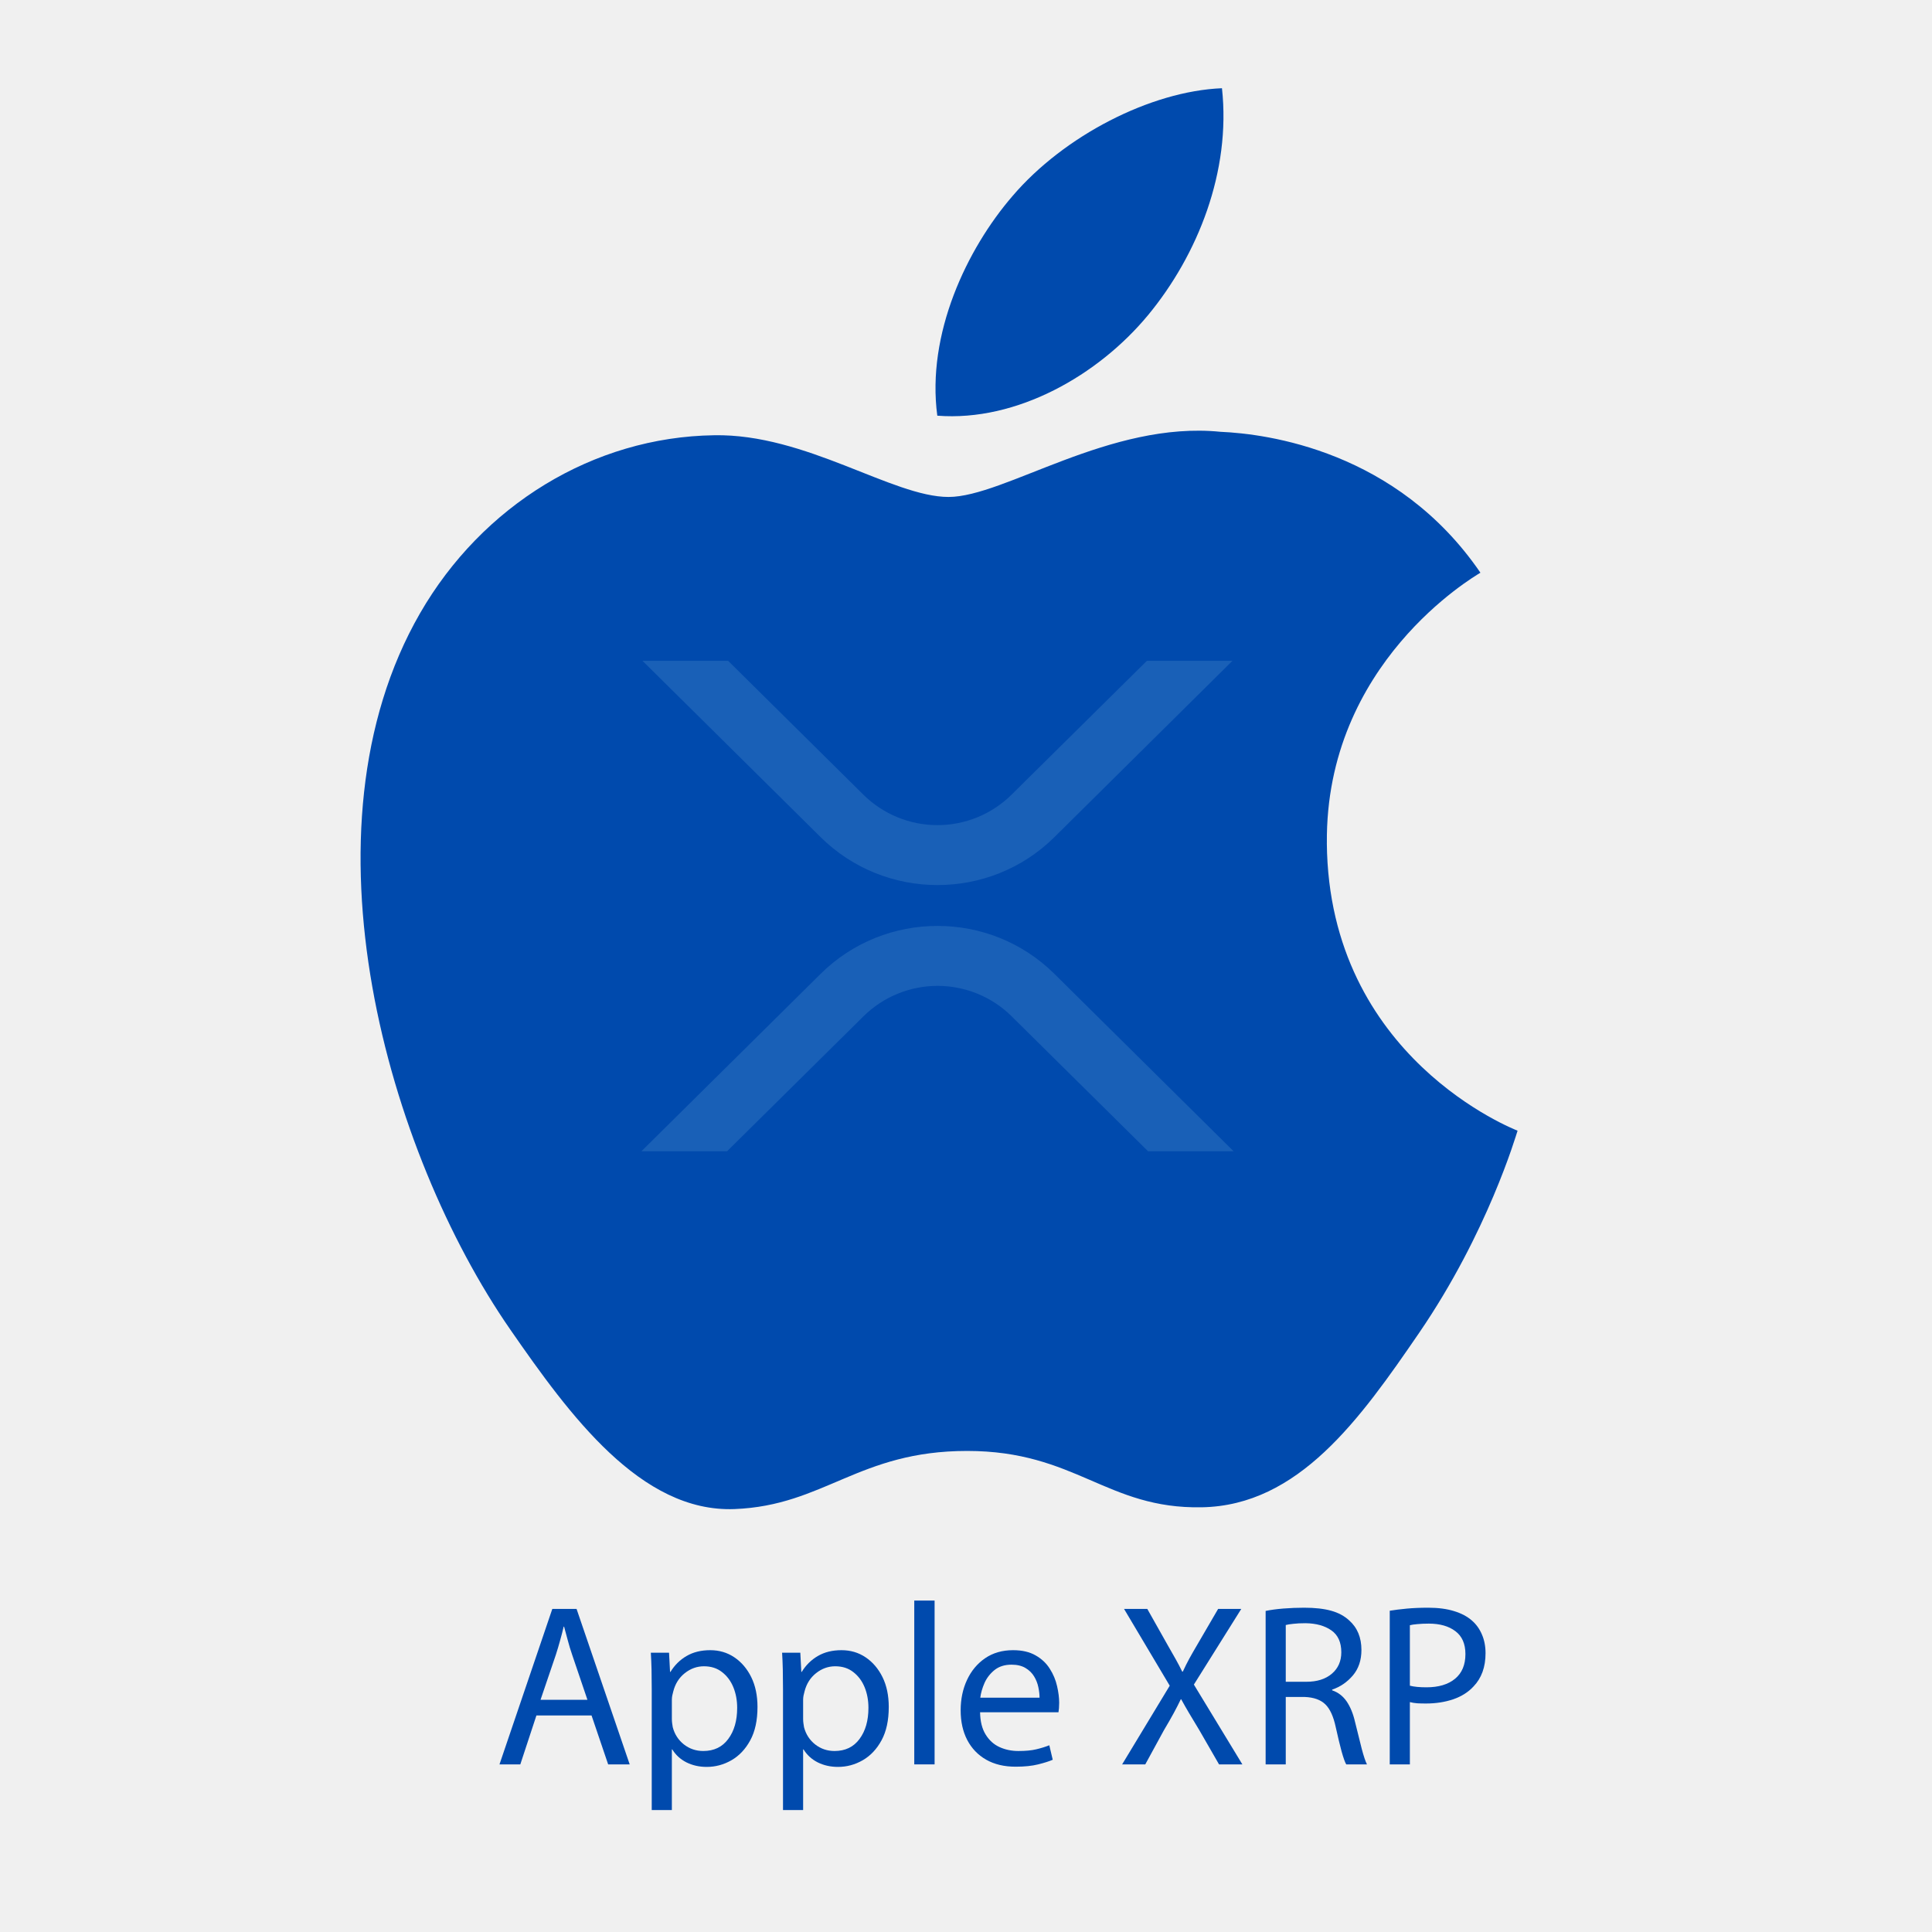
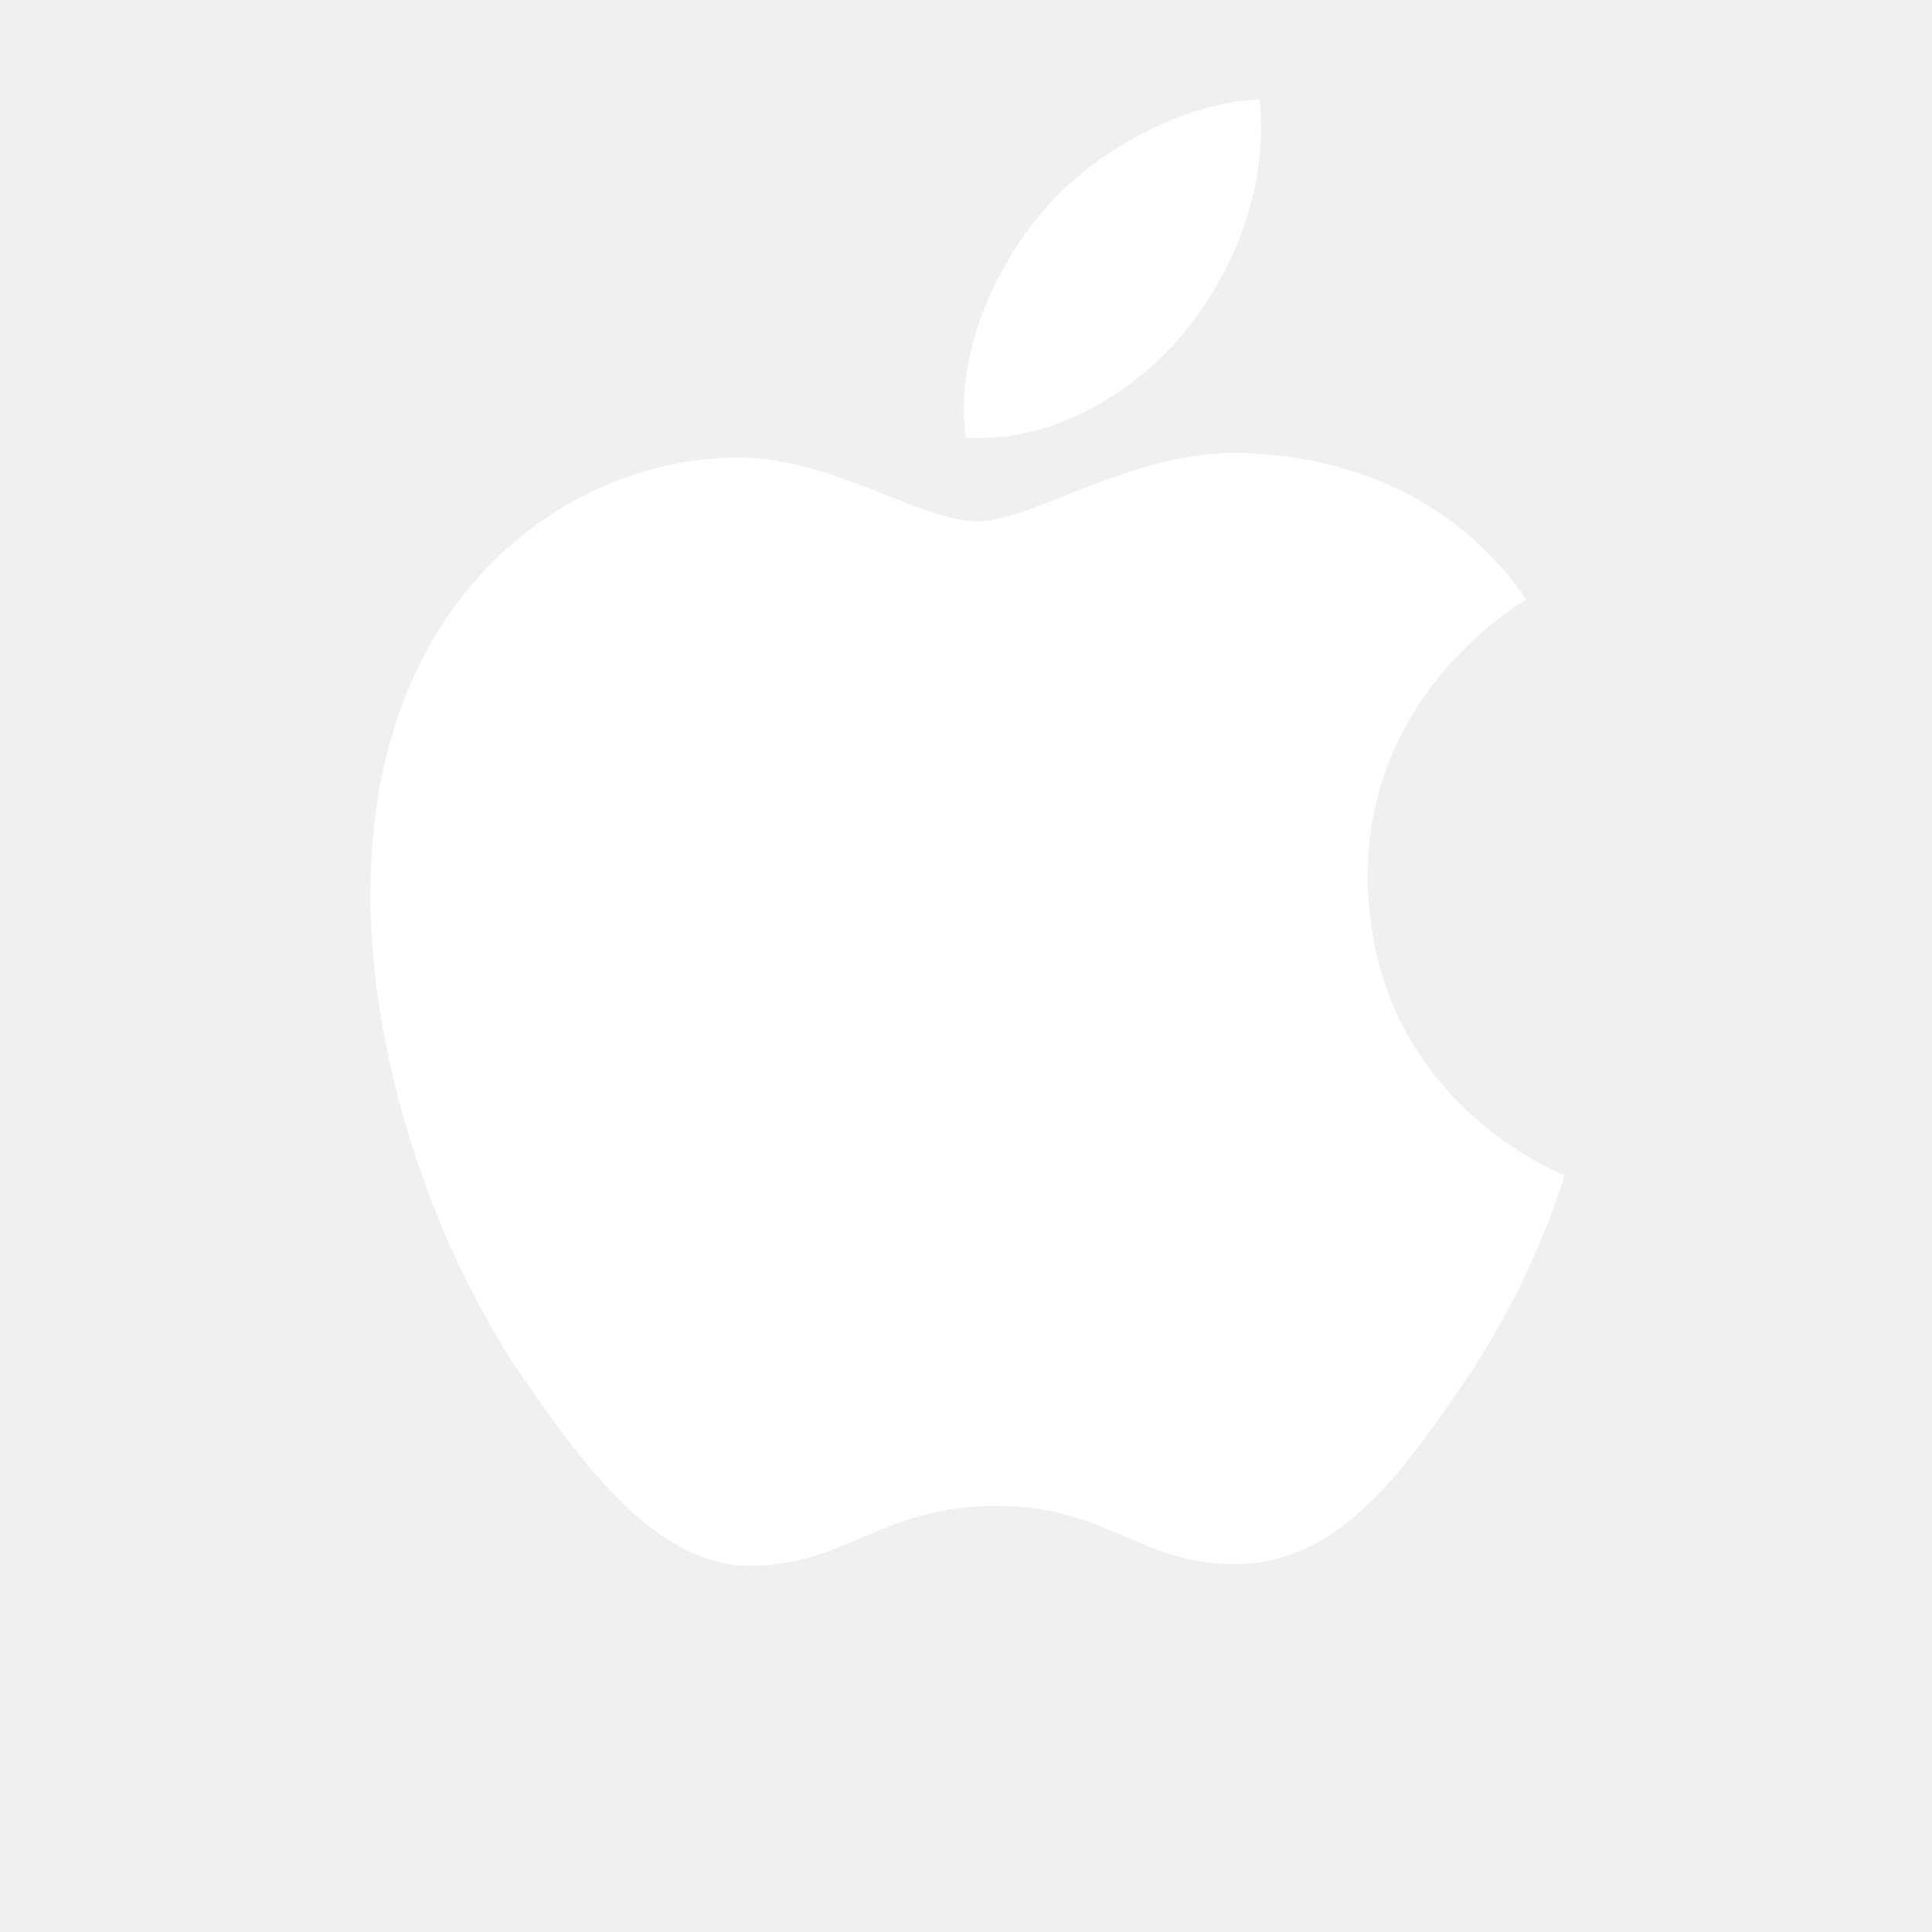
<svg xmlns="http://www.w3.org/2000/svg" width="400" zoomAndPan="magnify" viewBox="0 0 300 300" height="400" preserveAspectRatio="xMidYMid meet" version="1.0">
  <defs>
-     <filter x="0%" y="0%" width="100%" height="100%" id="fcf8eda355">
-       <feColorMatrix values="0 0 0 0 1 0 0 0 0 1 0 0 0 0 1 0 0 0 1 0" color-interpolation-filters="sRGB" />
-     </filter>
-     <g />
-     <clipPath id="ad7c6c9852">
-       <path d="M 55 66 L 236 66 L 236 234.902 L 55 234.902 Z M 55 66 " clip-rule="nonzero" />
+     <clipPath id="ee0b5488fd">
+       <path d="M 57 70 L 243 70 L 243 243.379 L 57 243.379 Z M 57 70 " clip-rule="nonzero" />
    </clipPath>
-     <clipPath id="b778c6ead9">
-       <path d="M 145 13.652 L 190 13.652 L 190 65 L 145 65 Z M 145 13.652 " clip-rule="nonzero" />
-     </clipPath>
-     <mask id="e95e19d88e">
-       <g filter="url(#fcf8eda355)">
-         <rect x="-30" width="360" fill="#000000" y="-30" height="360" fill-opacity="0.14" />
-       </g>
-     </mask>
-     <clipPath id="57fed690bd">
-       <path d="M 0.547 0.609 L 92.762 0.609 L 92.762 36 L 0.547 36 Z M 0.547 0.609 " clip-rule="nonzero" />
-     </clipPath>
-     <clipPath id="bdfb64ad56">
-       <path d="M 0.547 41 L 92.762 41 L 92.762 76.801 L 0.547 76.801 Z M 0.547 41 " clip-rule="nonzero" />
-     </clipPath>
-     <clipPath id="e32903d2e0">
-       <rect x="0" width="93" y="0" height="77" />
+     <clipPath id="449f9046cf">
+       <path d="M 149 15.379 L 196 15.379 L 196 69 L 149 69 Z M 149 15.379 " clip-rule="nonzero" />
    </clipPath>
  </defs>
-   <g clip-path="url(#ad7c6c9852)">
-     <path fill="#004aad" d="M 206.035 130.926 C 205.773 102.996 228.84 89.578 229.879 88.93 C 216.906 69.961 196.723 67.363 189.527 67.051 C 172.34 65.312 155.996 77.168 147.285 77.168 C 138.578 77.168 125.121 67.312 110.875 67.586 C 92.137 67.855 74.879 78.473 65.219 95.234 C 45.77 129.004 60.25 179.02 79.207 206.41 C 88.477 219.801 99.52 234.871 114.039 234.328 C 128.016 233.785 133.297 225.301 150.18 225.301 C 167.062 225.301 171.824 234.328 186.602 234.051 C 201.641 233.789 211.164 220.398 220.367 206.961 C 231.008 191.406 235.387 176.352 235.648 175.574 C 235.32 175.422 206.328 164.316 206.031 130.934 " fill-opacity="1" fill-rule="nonzero" />
+   <g clip-path="url(#ee0b5488fd)">
+     <path fill="#ffffff" d="M 212.395 136.426 C 212.125 107.598 235.93 93.754 237 93.082 C 223.613 73.504 202.781 70.824 195.355 70.5 C 177.617 68.707 160.746 80.945 151.758 80.945 C 142.77 80.945 128.879 70.77 114.18 71.051 C 94.84 71.332 77.027 82.289 67.055 99.59 C 46.98 134.445 61.926 186.066 81.492 214.336 C 91.059 228.156 102.457 243.711 117.441 243.148 C 131.867 242.59 137.32 233.832 154.746 233.832 C 172.172 233.832 177.086 243.148 192.332 242.863 C 207.859 242.594 217.688 228.773 227.184 214.902 C 238.168 198.848 242.688 183.309 242.957 182.508 C 242.621 182.352 212.699 170.891 212.391 136.434 " fill-opacity="1" fill-rule="nonzero" />
  </g>
-   <g clip-path="url(#b778c6ead9)">
-     <path fill="#004aad" d="M 178.27 48.934 C 185.98 39.598 191.164 26.629 189.746 13.699 C 178.648 14.152 165.211 21.098 157.242 30.418 C 150.102 38.68 143.852 51.879 145.543 64.547 C 157.914 65.508 170.562 58.254 178.27 48.93 " fill-opacity="1" fill-rule="nonzero" />
-   </g>
-   <g mask="url(#e95e19d88e)">
-     <g transform="matrix(1, 0, 0, 1, 99, 102)">
-       <g clip-path="url(#e32903d2e0)">
-         <g clip-path="url(#57fed690bd)">
-           <path fill="#b7e6f5" d="M 79.09 0.609 L 92.379 0.609 L 64.719 28 C 54.699 37.91 38.461 37.91 28.434 28 L 0.762 0.609 L 14.062 0.609 L 35.082 21.414 C 35.84 22.164 36.66 22.828 37.551 23.414 C 38.438 24.004 39.375 24.496 40.359 24.902 C 41.344 25.305 42.359 25.609 43.406 25.816 C 44.449 26.023 45.504 26.125 46.566 26.125 C 47.633 26.125 48.688 26.023 49.73 25.816 C 50.777 25.609 51.789 25.305 52.777 24.902 C 53.762 24.496 54.699 24.004 55.586 23.414 C 56.473 22.828 57.297 22.164 58.055 21.414 Z M 79.09 0.609 " fill-opacity="1" fill-rule="nonzero" />
-         </g>
-         <g clip-path="url(#bdfb64ad56)">
-           <path fill="#b7e6f5" d="M 13.895 76.77 L 0.594 76.77 L 28.434 49.211 C 38.453 39.297 54.695 39.297 64.719 49.211 L 92.559 76.77 L 79.27 76.77 L 58.07 55.797 C 57.312 55.047 56.492 54.379 55.602 53.793 C 54.715 53.207 53.777 52.711 52.793 52.309 C 51.809 51.906 50.793 51.602 49.746 51.395 C 48.703 51.188 47.648 51.086 46.586 51.086 C 45.52 51.086 44.465 51.188 43.422 51.395 C 42.375 51.602 41.363 51.906 40.375 52.309 C 39.391 52.711 38.453 53.207 37.566 53.793 C 36.68 54.379 35.855 55.047 35.098 55.797 Z M 13.895 76.77 " fill-opacity="1" fill-rule="nonzero" />
-         </g>
-       </g>
-     </g>
-   </g>
-   <g fill="#004aad" fill-opacity="1">
-     <g transform="translate(76.66882, 273.9729)">
-       <g>
-         <path d="M 15.188 -7.594 L 6.625 -7.594 L 4.125 0 L 0.891 0 L 9.094 -24.141 L 12.859 -24.141 L 21.109 0 L 17.766 0 Z M 7.266 -10.031 L 14.547 -10.031 L 12.188 -16.984 C 11.914 -17.773 11.688 -18.531 11.5 -19.25 C 11.312 -19.977 11.117 -20.691 10.922 -21.391 L 10.859 -21.391 C 10.691 -20.672 10.504 -19.945 10.297 -19.219 C 10.098 -18.488 9.879 -17.754 9.641 -17.016 Z M 7.266 -10.031 " />
-       </g>
-     </g>
-   </g>
-   <g fill="#004aad" fill-opacity="1">
-     <g transform="translate(98.59218, 273.9729)">
-       <g>
-         <path d="M 2.609 7.094 L 2.609 -11.688 C 2.609 -12.801 2.598 -13.816 2.578 -14.734 C 2.555 -15.66 2.52 -16.531 2.469 -17.344 L 5.297 -17.344 L 5.453 -14.359 L 5.516 -14.359 C 6.16 -15.41 6.992 -16.234 8.016 -16.828 C 9.047 -17.43 10.27 -17.734 11.688 -17.734 C 13.094 -17.734 14.344 -17.363 15.438 -16.625 C 16.539 -15.883 17.414 -14.859 18.062 -13.547 C 18.707 -12.234 19.031 -10.691 19.031 -8.922 C 19.031 -6.836 18.656 -5.109 17.906 -3.734 C 17.164 -2.367 16.191 -1.336 14.984 -0.641 C 13.785 0.047 12.504 0.391 11.141 0.391 C 9.992 0.391 8.945 0.156 8 -0.312 C 7.062 -0.789 6.328 -1.461 5.797 -2.328 L 5.734 -2.328 L 5.734 7.094 Z M 5.734 -10.031 L 5.734 -7.062 C 5.734 -6.82 5.75 -6.594 5.781 -6.375 C 5.82 -6.164 5.852 -5.961 5.875 -5.766 C 6.164 -4.672 6.742 -3.781 7.609 -3.094 C 8.484 -2.414 9.484 -2.078 10.609 -2.078 C 12.273 -2.078 13.566 -2.695 14.484 -3.938 C 15.41 -5.176 15.875 -6.789 15.875 -8.781 C 15.875 -9.945 15.676 -11.016 15.281 -11.984 C 14.883 -12.953 14.301 -13.734 13.531 -14.328 C 12.77 -14.93 11.832 -15.234 10.719 -15.234 C 9.633 -15.234 8.645 -14.879 7.75 -14.172 C 6.852 -13.461 6.254 -12.516 5.953 -11.328 C 5.898 -11.129 5.848 -10.914 5.797 -10.688 C 5.754 -10.469 5.734 -10.25 5.734 -10.031 Z M 5.734 -10.031 " />
-       </g>
-     </g>
-   </g>
-   <g fill="#004aad" fill-opacity="1">
-     <g transform="translate(118.9752, 273.9729)">
-       <g>
-         <path d="M 2.609 7.094 L 2.609 -11.688 C 2.609 -12.801 2.598 -13.816 2.578 -14.734 C 2.555 -15.66 2.52 -16.531 2.469 -17.344 L 5.297 -17.344 L 5.453 -14.359 L 5.516 -14.359 C 6.16 -15.41 6.992 -16.234 8.016 -16.828 C 9.047 -17.43 10.27 -17.734 11.688 -17.734 C 13.094 -17.734 14.344 -17.363 15.438 -16.625 C 16.539 -15.883 17.414 -14.859 18.062 -13.547 C 18.707 -12.234 19.031 -10.691 19.031 -8.922 C 19.031 -6.836 18.656 -5.109 17.906 -3.734 C 17.164 -2.367 16.191 -1.336 14.984 -0.641 C 13.785 0.047 12.504 0.391 11.141 0.391 C 9.992 0.391 8.945 0.156 8 -0.312 C 7.062 -0.789 6.328 -1.461 5.797 -2.328 L 5.734 -2.328 L 5.734 7.094 Z M 5.734 -10.031 L 5.734 -7.062 C 5.734 -6.82 5.75 -6.594 5.781 -6.375 C 5.82 -6.164 5.852 -5.961 5.875 -5.766 C 6.164 -4.672 6.742 -3.781 7.609 -3.094 C 8.484 -2.414 9.484 -2.078 10.609 -2.078 C 12.273 -2.078 13.566 -2.695 14.484 -3.938 C 15.41 -5.176 15.875 -6.789 15.875 -8.781 C 15.875 -9.945 15.676 -11.016 15.281 -11.984 C 14.883 -12.953 14.301 -13.734 13.531 -14.328 C 12.77 -14.93 11.832 -15.234 10.719 -15.234 C 9.633 -15.234 8.645 -14.879 7.75 -14.172 C 6.852 -13.461 6.254 -12.516 5.953 -11.328 C 5.898 -11.129 5.848 -10.914 5.797 -10.688 C 5.754 -10.469 5.734 -10.25 5.734 -10.031 Z M 5.734 -10.031 " />
-       </g>
-     </g>
-   </g>
-   <g fill="#004aad" fill-opacity="1">
-     <g transform="translate(139.3581, 273.9729)">
-       <g>
-         <path d="M 2.609 0 L 2.609 -25.438 L 5.766 -25.438 L 5.766 0 Z M 2.609 0 " />
-       </g>
-     </g>
-   </g>
-   <g fill="#004aad" fill-opacity="1">
-     <g transform="translate(147.8122, 273.9729)">
-       <g>
-         <path d="M 16.547 -8.094 L 4.375 -8.094 C 4.395 -6.688 4.68 -5.535 5.234 -4.641 C 5.785 -3.742 6.504 -3.094 7.391 -2.688 C 8.285 -2.281 9.258 -2.078 10.312 -2.078 C 11.438 -2.078 12.367 -2.164 13.109 -2.344 C 13.848 -2.52 14.52 -2.727 15.125 -2.969 L 15.656 -0.719 C 15.102 -0.477 14.348 -0.238 13.391 0 C 12.441 0.238 11.273 0.359 9.891 0.359 C 8.117 0.359 6.594 -0.004 5.312 -0.734 C 4.039 -1.461 3.062 -2.484 2.375 -3.797 C 1.695 -5.109 1.359 -6.641 1.359 -8.391 C 1.359 -10.129 1.688 -11.703 2.344 -13.109 C 3 -14.523 3.938 -15.648 5.156 -16.484 C 6.375 -17.316 7.82 -17.734 9.5 -17.734 C 10.906 -17.734 12.07 -17.461 13 -16.922 C 13.938 -16.391 14.672 -15.695 15.203 -14.844 C 15.742 -14 16.117 -13.102 16.328 -12.156 C 16.547 -11.219 16.656 -10.352 16.656 -9.562 C 16.656 -9.25 16.645 -8.969 16.625 -8.719 C 16.602 -8.469 16.578 -8.258 16.547 -8.094 Z M 4.406 -10.359 L 13.609 -10.359 C 13.609 -10.859 13.547 -11.398 13.422 -11.984 C 13.305 -12.566 13.086 -13.125 12.766 -13.656 C 12.441 -14.195 11.992 -14.633 11.422 -14.969 C 10.848 -15.312 10.125 -15.484 9.25 -15.484 C 8.195 -15.484 7.32 -15.207 6.625 -14.656 C 5.938 -14.102 5.414 -13.43 5.062 -12.641 C 4.719 -11.859 4.5 -11.098 4.406 -10.359 Z M 4.406 -10.359 " />
-       </g>
-     </g>
-   </g>
-   <g fill="#004aad" fill-opacity="1">
-     <g transform="translate(165.7593, 273.9729)">
-       <g />
-     </g>
-   </g>
-   <g fill="#004aad" fill-opacity="1">
-     <g transform="translate(173.3537, 273.9729)">
-       <g>
-         <path d="M 19.562 0 L 15.938 0 L 12.859 -5.344 C 12.242 -6.363 11.719 -7.238 11.281 -7.969 C 10.852 -8.695 10.445 -9.41 10.062 -10.109 L 10 -10.109 C 9.664 -9.41 9.301 -8.695 8.906 -7.969 C 8.508 -7.238 8 -6.348 7.375 -5.297 L 4.484 0 L 0.891 0 L 8.281 -12.219 L 1.188 -24.141 L 4.797 -24.141 L 7.984 -18.484 C 8.441 -17.703 8.848 -16.988 9.203 -16.344 C 9.566 -15.695 9.906 -15.051 10.219 -14.406 L 10.312 -14.406 C 10.645 -15.125 10.977 -15.789 11.312 -16.406 C 11.656 -17.031 12.051 -17.723 12.5 -18.484 L 15.797 -24.141 L 19.391 -24.141 L 12.031 -12.391 Z M 19.562 0 " />
-       </g>
-     </g>
-   </g>
-   <g fill="#004aad" fill-opacity="1">
-     <g transform="translate(193.8083, 273.9729)">
-       <g>
-         <path d="M 2.719 0 L 2.719 -23.828 C 3.508 -23.992 4.438 -24.117 5.5 -24.203 C 6.562 -24.285 7.629 -24.328 8.703 -24.328 C 10.379 -24.328 11.773 -24.172 12.891 -23.859 C 14.016 -23.547 14.945 -23.047 15.688 -22.359 C 16.957 -21.234 17.594 -19.703 17.594 -17.766 C 17.594 -16.172 17.148 -14.852 16.266 -13.812 C 15.379 -12.77 14.305 -12.035 13.047 -11.609 L 13.047 -11.5 C 13.973 -11.188 14.723 -10.613 15.297 -9.781 C 15.867 -8.945 16.301 -7.895 16.594 -6.625 C 17 -4.957 17.348 -3.555 17.641 -2.422 C 17.941 -1.285 18.211 -0.477 18.453 0 L 15.234 0 C 15.035 -0.332 14.797 -1 14.516 -2 C 14.242 -3.008 13.941 -4.266 13.609 -5.766 C 13.254 -7.441 12.711 -8.629 11.984 -9.328 C 11.254 -10.035 10.188 -10.414 8.781 -10.469 L 5.844 -10.469 L 5.844 0 Z M 5.844 -21.641 L 5.844 -12.828 L 9.031 -12.828 C 10.695 -12.828 12.02 -13.242 13 -14.078 C 13.977 -14.91 14.469 -16.02 14.469 -17.406 C 14.469 -18.957 13.953 -20.094 12.922 -20.812 C 11.898 -21.531 10.566 -21.898 8.922 -21.922 C 8.18 -21.922 7.547 -21.891 7.016 -21.828 C 6.492 -21.773 6.102 -21.711 5.844 -21.641 Z M 5.844 -21.641 " />
-       </g>
-     </g>
-   </g>
-   <g fill="#004aad" fill-opacity="1">
-     <g transform="translate(213.0808, 273.9729)">
-       <g>
-         <path d="M 2.719 0 L 2.719 -23.859 C 3.488 -23.984 4.367 -24.094 5.359 -24.188 C 6.348 -24.281 7.461 -24.328 8.703 -24.328 C 10.254 -24.328 11.594 -24.148 12.719 -23.797 C 13.844 -23.453 14.766 -22.961 15.484 -22.328 C 16.148 -21.754 16.664 -21.035 17.031 -20.172 C 17.406 -19.305 17.594 -18.336 17.594 -17.266 C 17.594 -15.117 16.973 -13.398 15.734 -12.109 C 14.922 -11.223 13.867 -10.555 12.578 -10.109 C 11.285 -9.672 9.875 -9.453 8.344 -9.453 C 7.895 -9.453 7.453 -9.461 7.016 -9.484 C 6.586 -9.516 6.195 -9.578 5.844 -9.672 L 5.844 0 Z M 5.844 -21.609 L 5.844 -12.219 C 6.488 -12.051 7.348 -11.969 8.422 -11.969 C 10.305 -11.969 11.785 -12.41 12.859 -13.297 C 13.93 -14.18 14.469 -15.457 14.469 -17.125 C 14.469 -18.727 13.945 -19.914 12.906 -20.688 C 11.875 -21.469 10.5 -21.859 8.781 -21.859 C 8.113 -21.859 7.52 -21.832 7 -21.781 C 6.488 -21.738 6.102 -21.68 5.844 -21.609 Z M 5.844 -21.609 " />
-       </g>
-     </g>
+   <g clip-path="url(#449f9046cf)">
+     <path fill="#ffffff" d="M 183.738 51.801 C 191.691 42.168 197.043 28.781 195.578 15.438 C 184.129 15.902 170.258 23.07 162.031 32.691 C 154.664 41.219 148.215 54.844 149.961 67.918 C 162.727 68.906 175.781 61.422 183.738 51.797 " fill-opacity="1" fill-rule="nonzero" />
  </g>
</svg>
